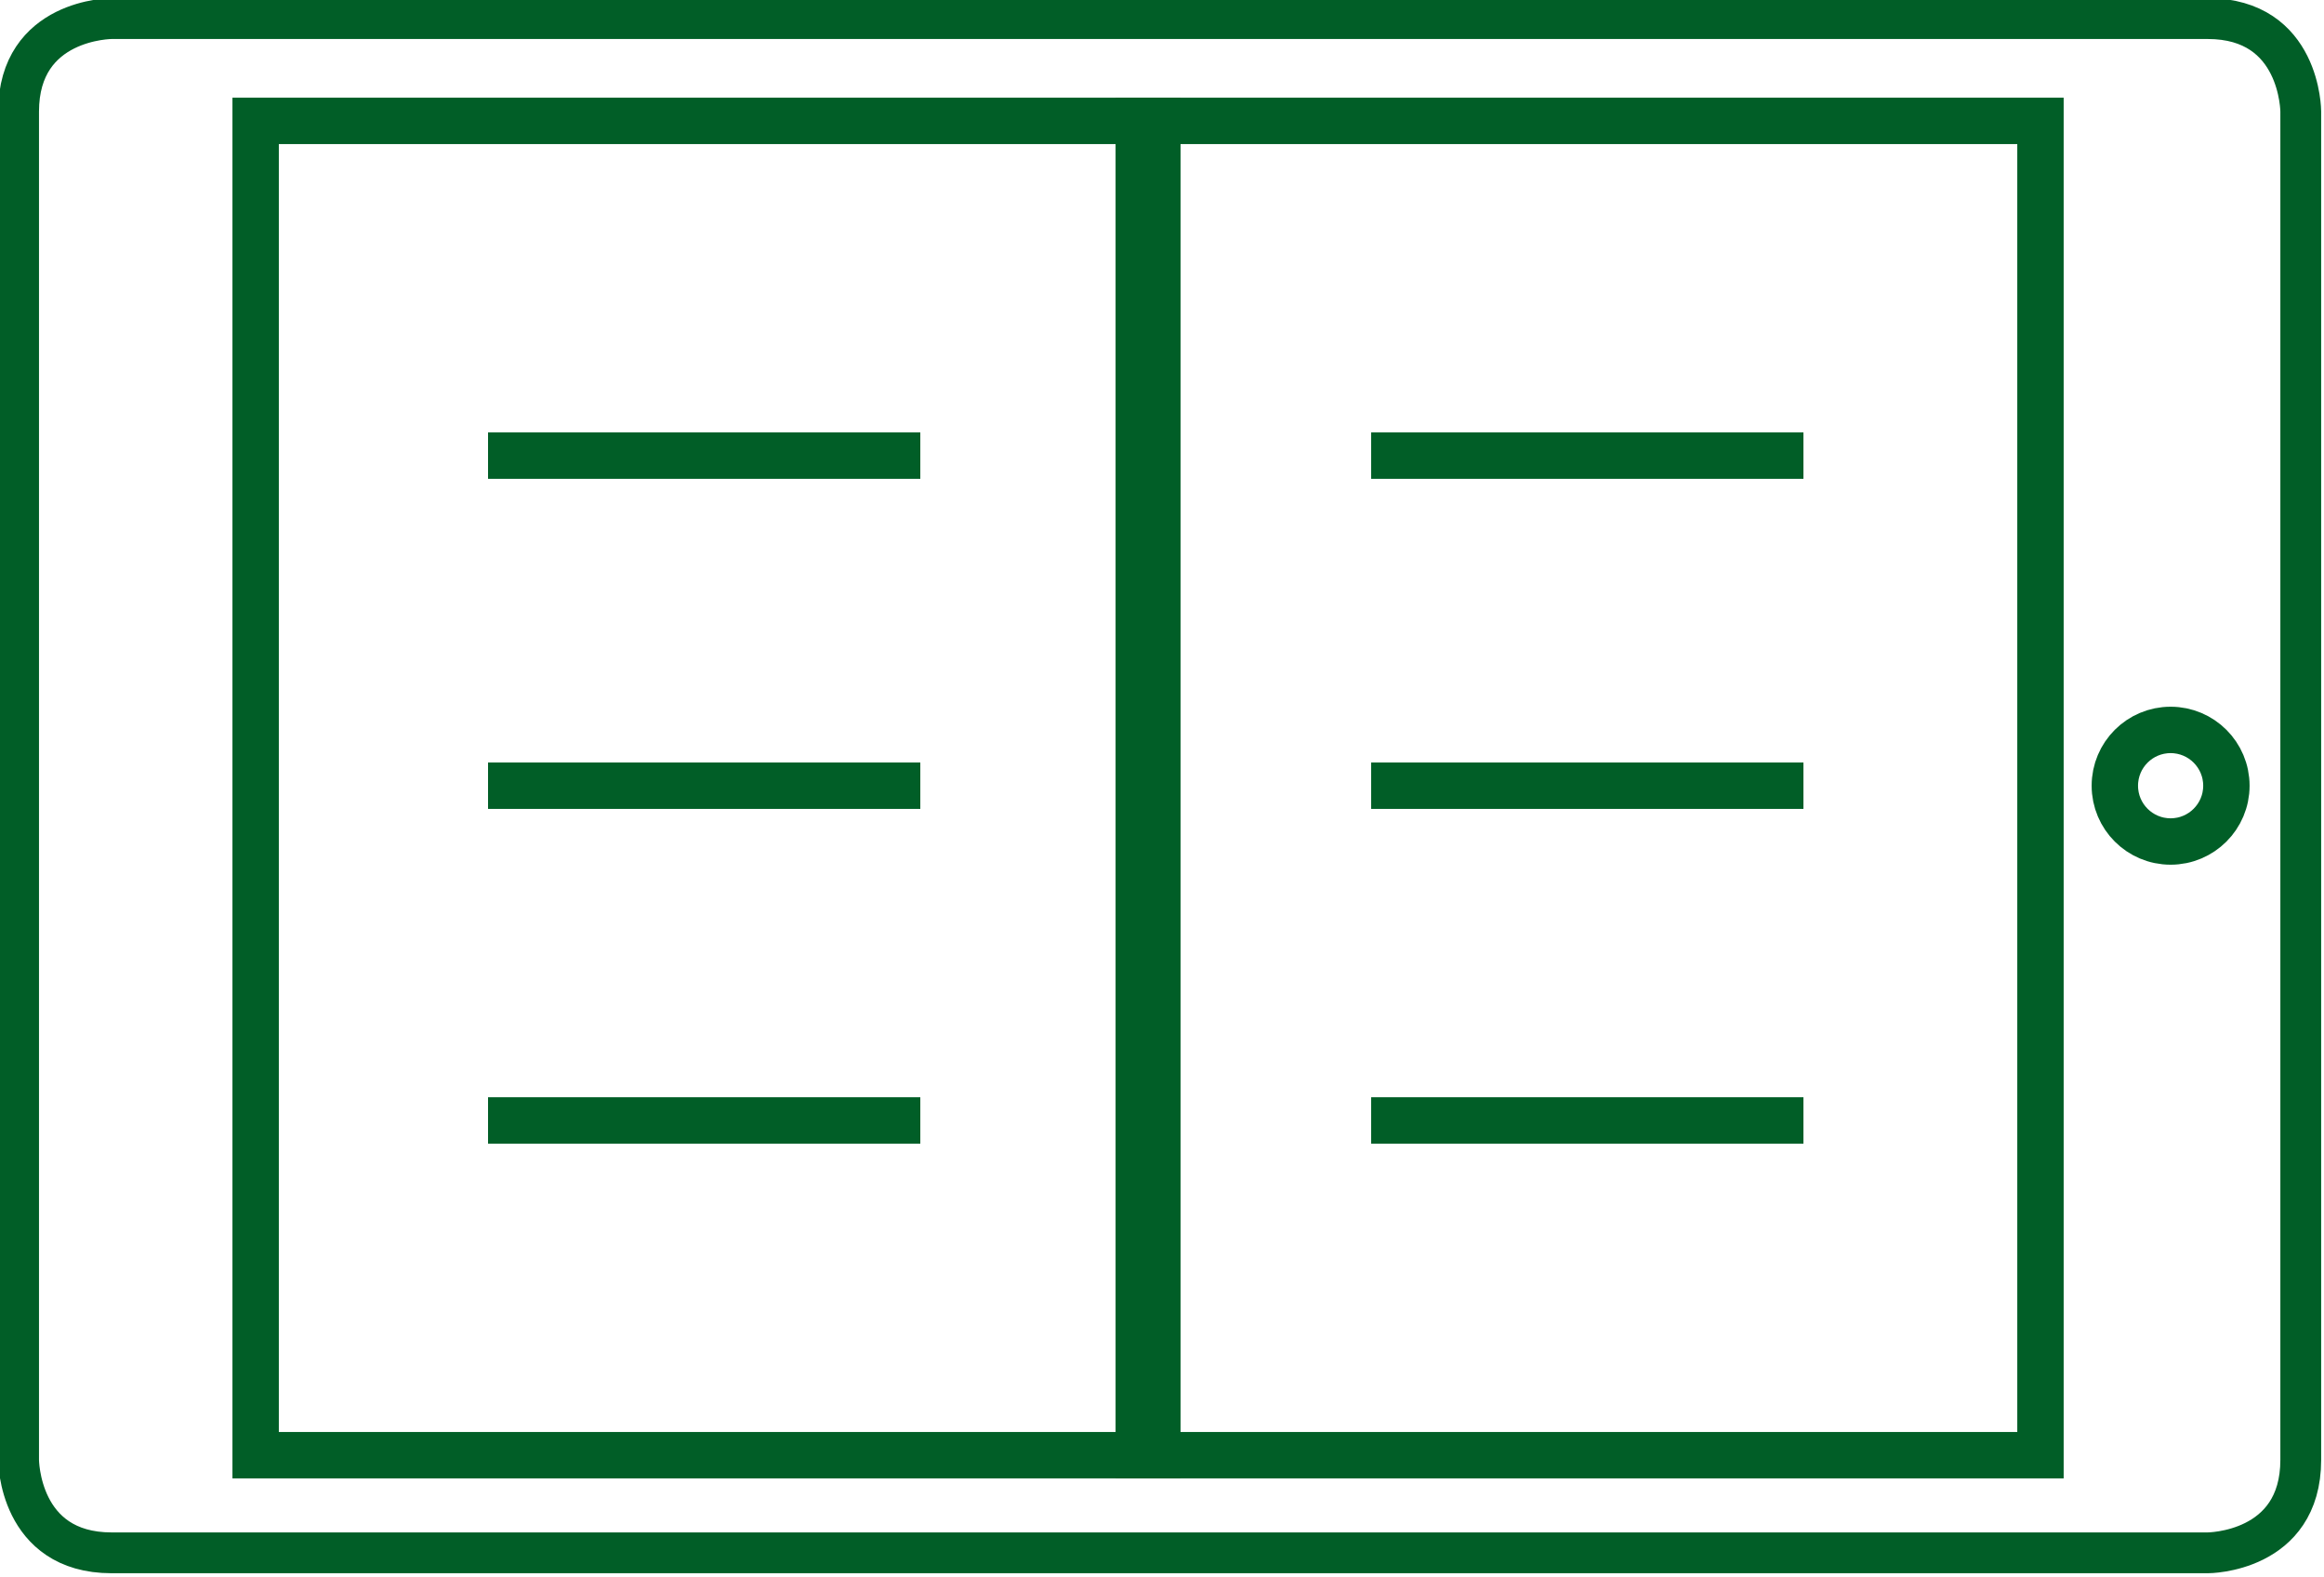
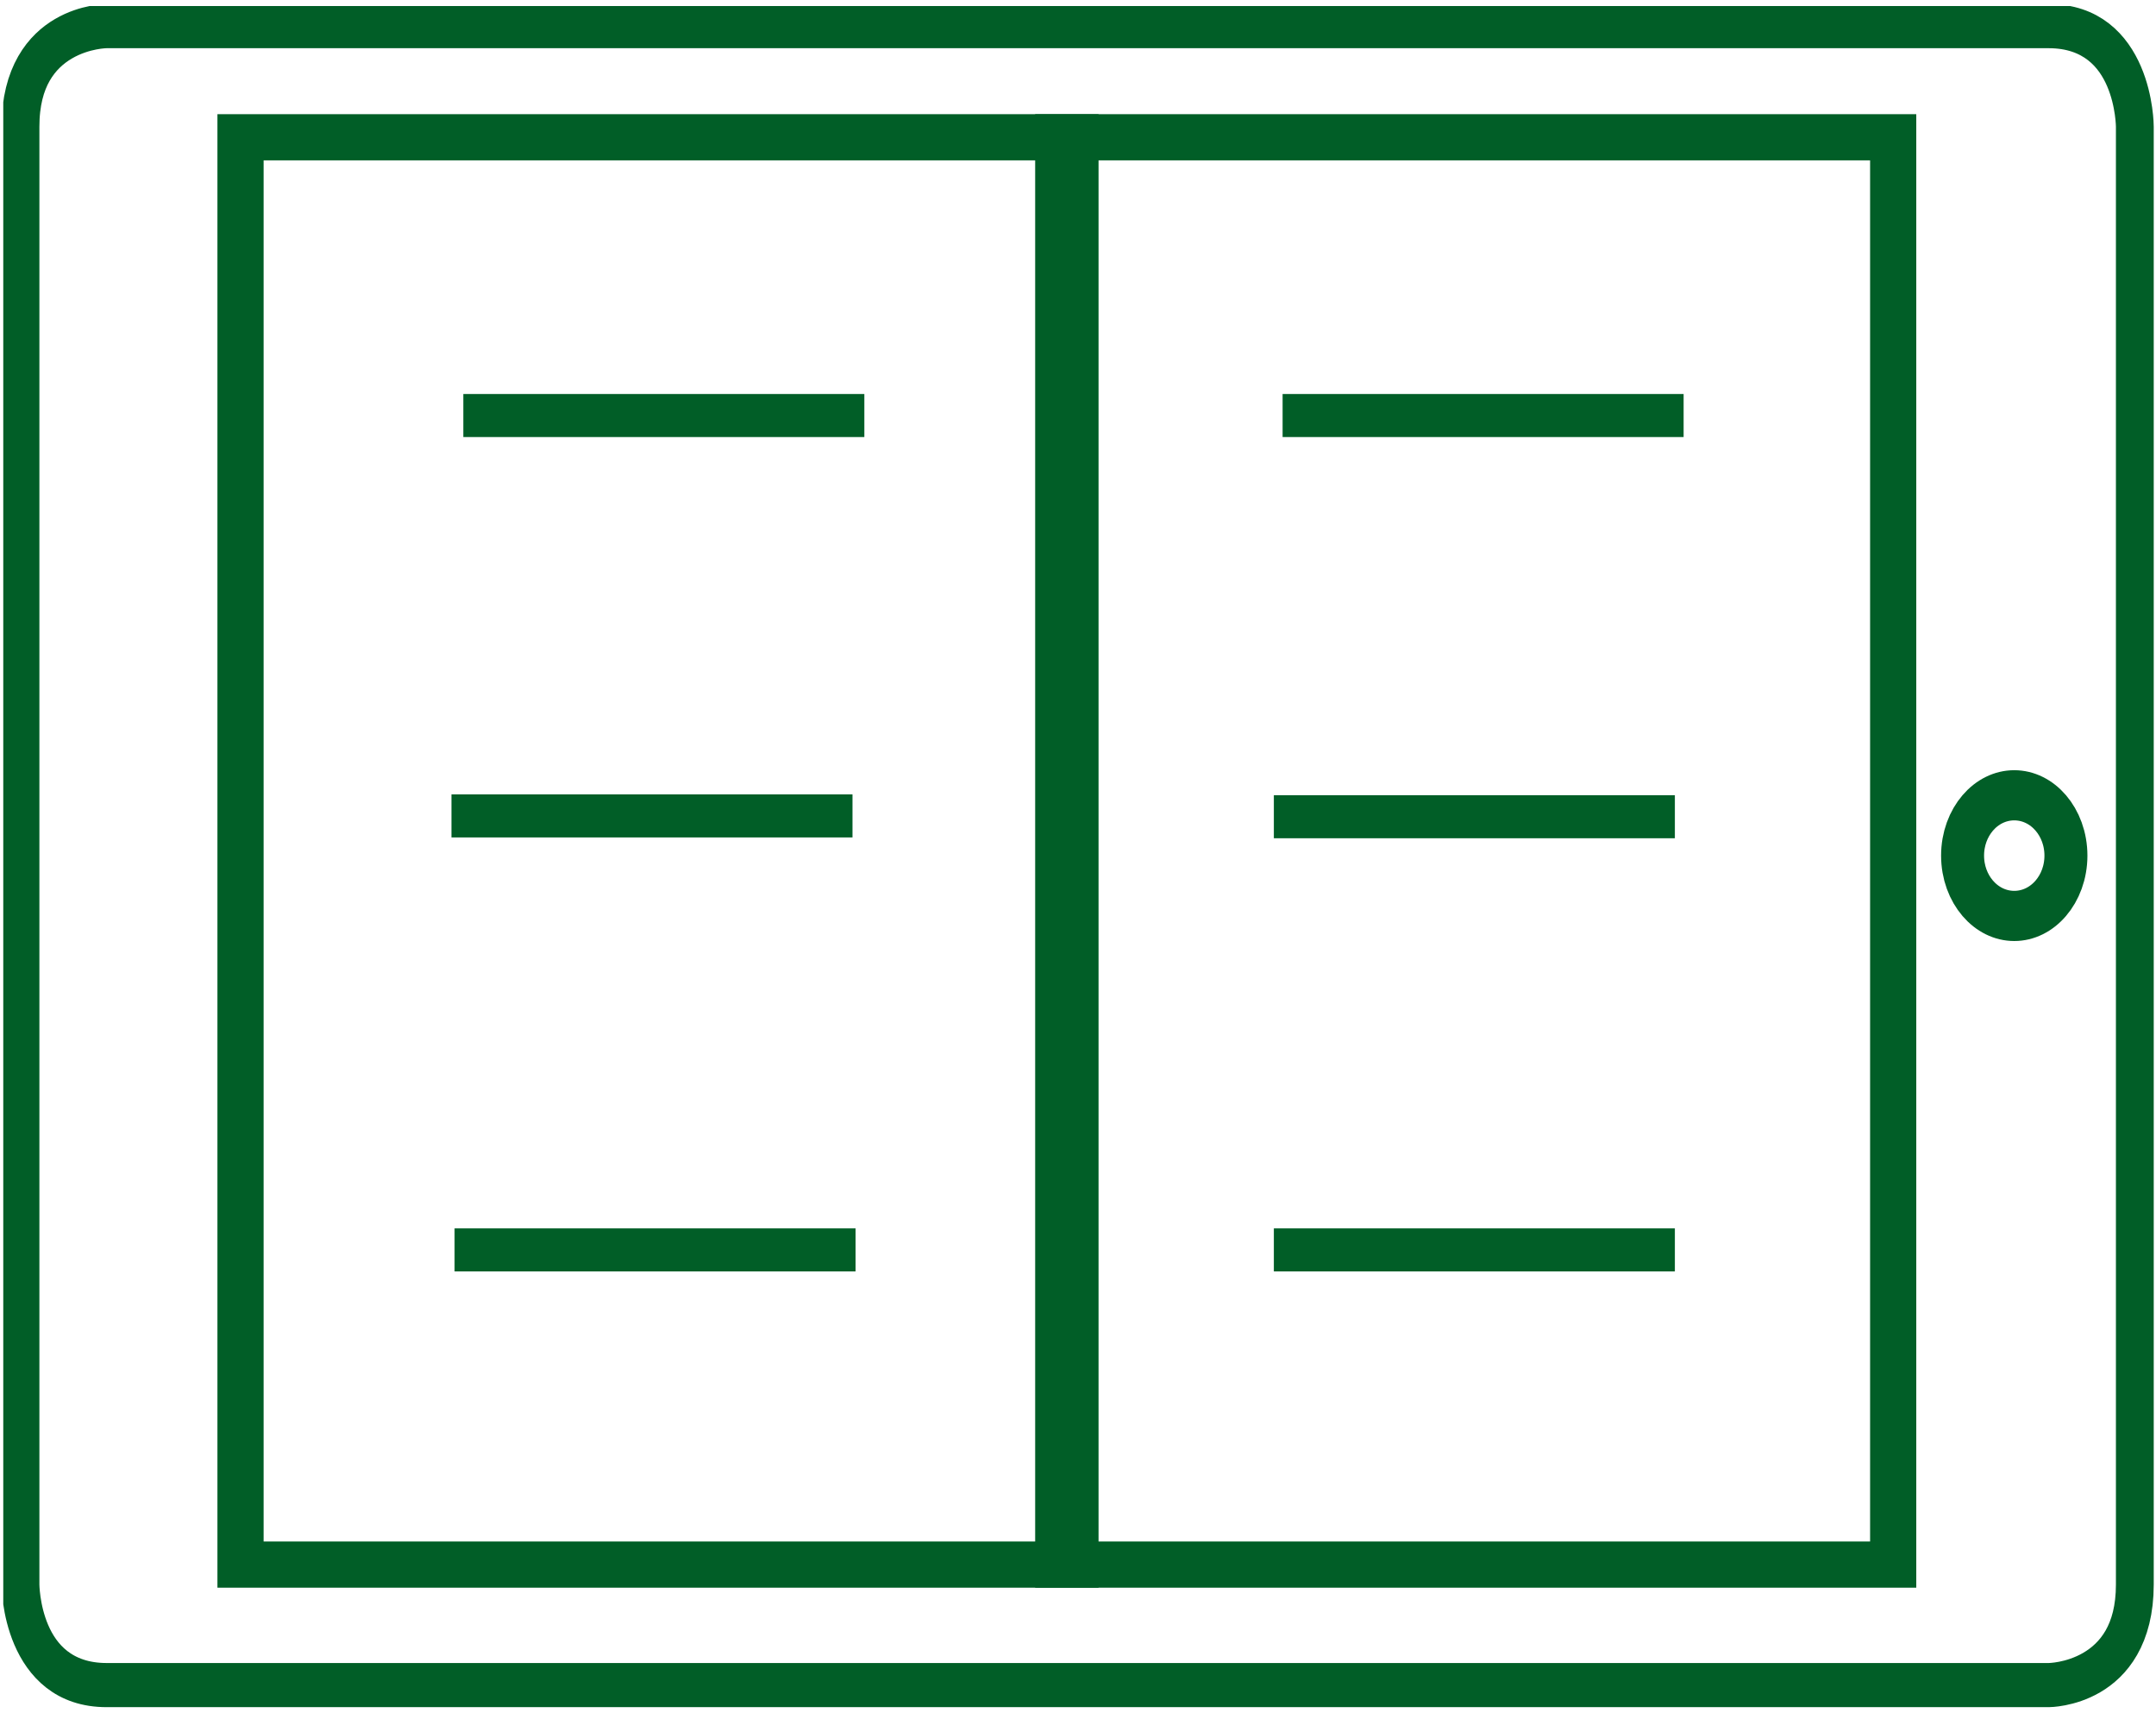
- <svg xmlns="http://www.w3.org/2000/svg" xmlns:xlink="http://www.w3.org/1999/xlink" version="1.1" id="Слой_1" x="0px" y="0px" viewBox="0 0 50 33.9" style="enable-background:new 0 0 50 33.9;" xml:space="preserve">
-   <style type="text/css">
+ <svg xmlns="http://www.w3.org/2000/svg" xmlns:xlink="http://www.w3.org/1999/xlink" version="1.1" id="Слой_1" x="0px" y="0px" viewBox="0 0 50 39.7" xml:space="preserve" width="50" height="39.7">
+   <defs id="defs35" />
+   <style type="text/css" id="style3">
	.st0{fill:none;stroke:#015E27;stroke-width:0.998;}
	.st1{clip-path:url(#SVGID_2_);fill:none;stroke:#015E27;stroke-width:0.878;}
	.st2{clip-path:url(#SVGID_2_);fill:none;stroke:#015E27;stroke-width:0.998;}
</style>
-   <rect x="5.5" y="2.6" class="st0" width="19.4" height="28.7" />
-   <rect x="24.5" y="2.6" class="st0" width="19.4" height="28.7" />
-   <line class="st0" x1="10.5" y1="9.8" x2="19.8" y2="9.8" />
-   <line class="st0" x1="29.5" y1="9.8" x2="38.8" y2="9.8" />
-   <line class="st0" x1="10.5" y1="16.9" x2="19.8" y2="16.9" />
-   <line class="st0" x1="29.5" y1="16.9" x2="38.8" y2="16.9" />
-   <line class="st0" x1="10.5" y1="24.1" x2="19.8" y2="24.1" />
-   <line class="st0" x1="29.5" y1="24.1" x2="38.8" y2="24.1" />
-   <g>
-     <defs>
-       <rect id="SVGID_1_" y="0" width="50" height="33.9" />
+   <rect x="5.578" y="3.183" class="st0" width="19.363" height="33.096" id="rect5" style="fill:none;stroke:#015e27;stroke-width:1.071" />
+   <rect x="24.542" y="3.183" class="st0" width="19.363" height="33.096" id="rect7" style="fill:none;stroke:#015e27;stroke-width:1.071" />
+   <line class="st0" x1="10.745" y1="9.635" x2="20.045" y2="9.635" id="line9" style="fill:none;stroke:#015e27;stroke-width:0.998" />
+   <line class="st0" x1="29.745" y1="9.635" x2="39.045" y2="9.635" id="line11" style="fill:none;stroke:#015e27;stroke-width:0.998" />
+   <line class="st0" x1="10.47" y1="18.919" x2="19.77" y2="18.919" id="line13" style="fill:none;stroke:#015e27;stroke-width:0.998" />
+   <line class="st0" x1="29.542" y1="18.938" x2="38.842" y2="18.938" id="line15" style="fill:none;stroke:#015e27;stroke-width:0.998" />
+   <line class="st0" x1="10.542" y1="28.982" x2="19.842" y2="28.982" id="line17" style="fill:none;stroke:#015e27;stroke-width:0.998" />
+   <line class="st0" x1="29.542" y1="28.982" x2="38.842" y2="28.982" id="line19" style="fill:none;stroke:#015e27;stroke-width:0.998" />
+   <g id="g21" transform="matrix(0.9986508,0,0,1.16566,0.07576039,0.1397724)">
+     <defs id="defs23">
+       <rect id="SVGID_1_" y="0" width="50" height="33.9" x="0" />
    </defs>
    <clipPath id="SVGID_2_">
-       <use xlink:href="#SVGID_1_" style="overflow:visible;" />
+       <use xlink:href="#SVGID_1_" style="overflow:visible" id="use27" x="0" y="0" width="100%" height="100%" />
    </clipPath>
-     <path class="st1" d="M2.4,0.4c0,0-2,0-2,2v29c0,0,0,2,2,2h45.1c0,0,2,0,2-2v-29c0,0,0-2-2-2H2.4z" />
-     <circle class="st2" cx="46.7" cy="16.9" r="1.2" />
+     <path class="st1" d="m 2.4,0.4 c 0,0 -2,0 -2,2 l 0,29 c 0,0 0,2 2,2 l 45.1,0 c 0,0 2,0 2,-2 l 0,-29 c 0,0 0,-2 -2,-2 l -45.1,0 z" id="path29" clip-path="url(#SVGID_2_)" style="fill:none;stroke:#015e27;stroke-width:0.878" />
+     <circle class="st2" cx="46.7" cy="16.9" r="1.2" id="circle31" clip-path="url(#SVGID_2_)" style="fill:none;stroke:#015e27;stroke-width:0.998" />
  </g>
</svg>
